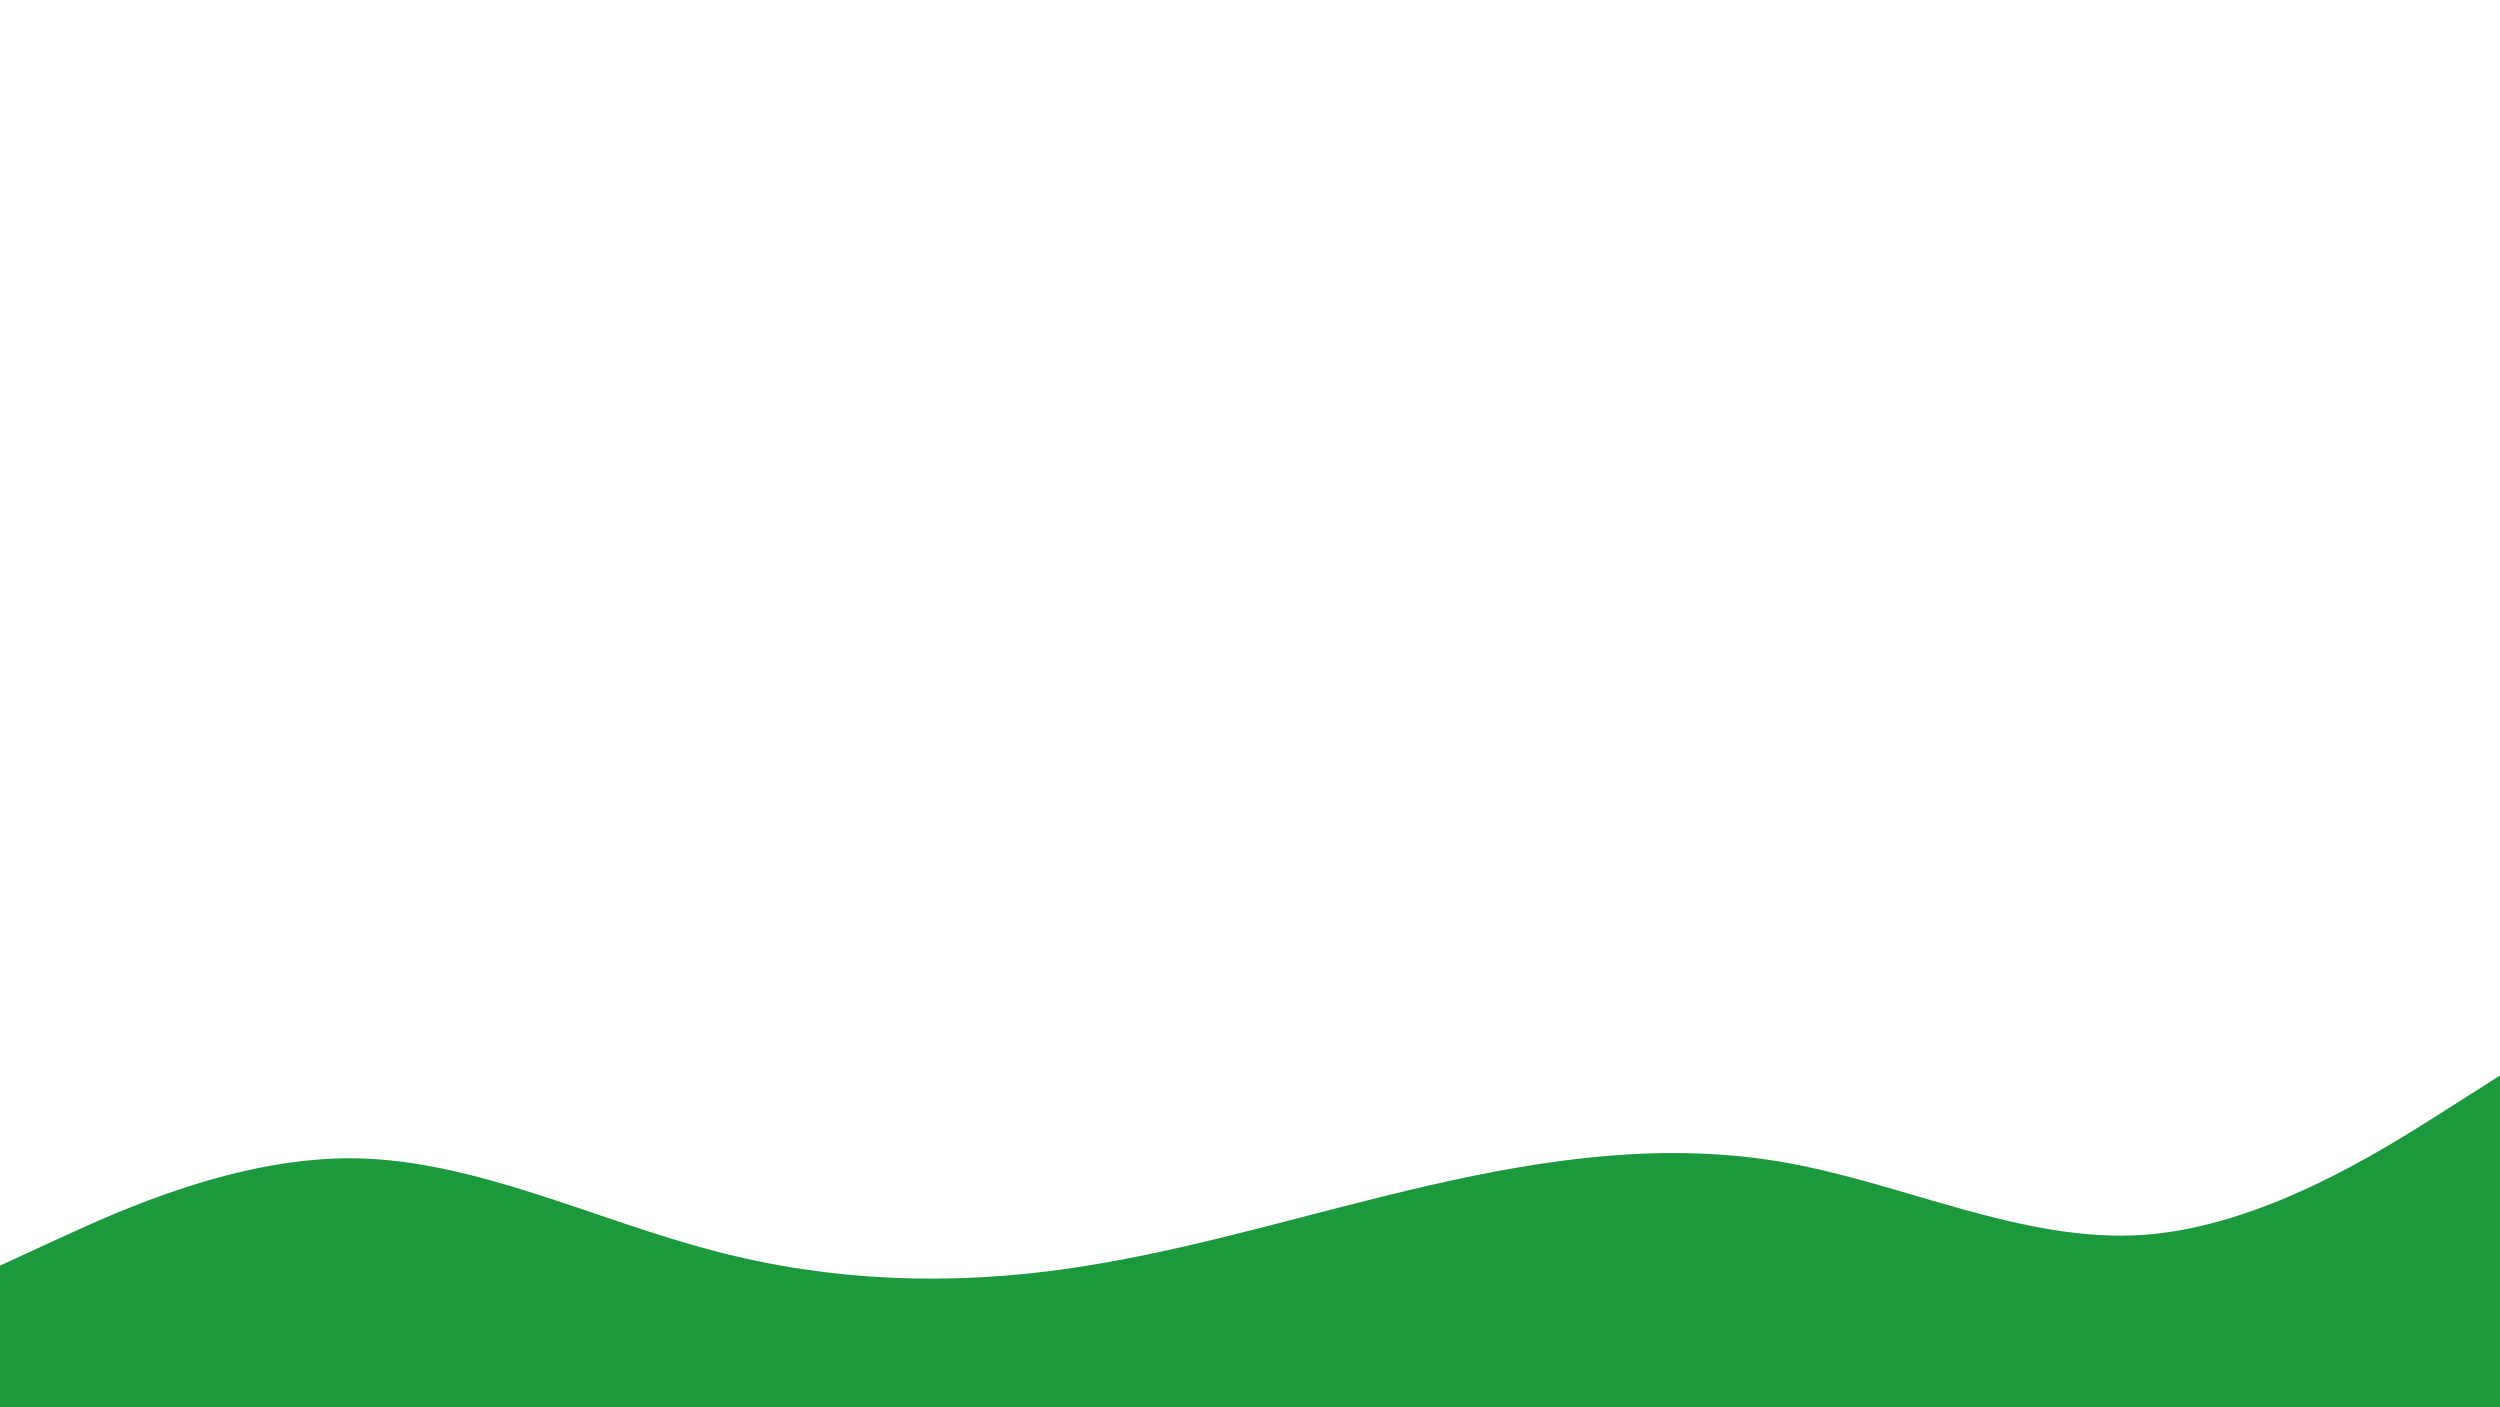
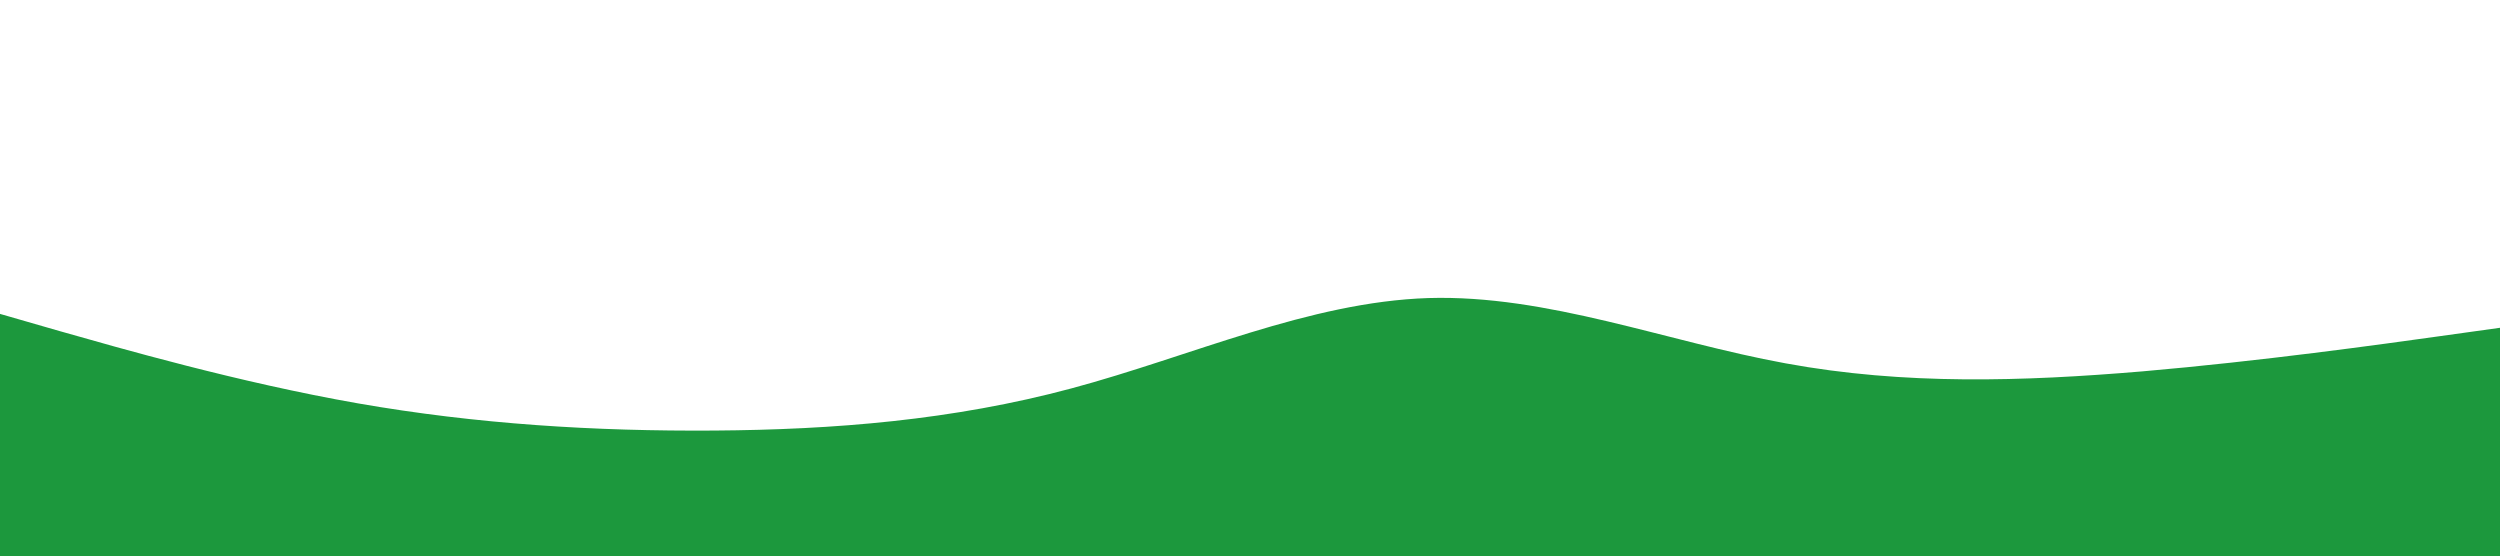
- <svg xmlns="http://www.w3.org/2000/svg" id="visual" viewBox="0 0 960 540" version="1.1">
-   <path d="M0 486L22.8 475.5C45.7 465 91.3 444 137 444.8C182.7 445.7 228.3 468.3 274 480.3C319.7 492.3 365.3 493.7 411.2 487C457 480.3 503 465.7 548.8 455.2C594.7 444.7 640.3 438.3 686 446.5C731.7 454.7 777.3 477.3 823 474.2C868.7 471 914.3 442 937.2 427.5L960 413L960 541L937.2 541C914.3 541 868.7 541 823 541C777.3 541 731.7 541 686 541C640.3 541 594.7 541 548.8 541C503 541 457 541 411.2 541C365.3 541 319.7 541 274 541C228.3 541 182.7 541 137 541C91.3 541 45.7 541 22.8 541L0 541Z" fill="#1c983d" stroke-linecap="round" stroke-linejoin="miter" />
+ <svg xmlns="http://www.w3.org/2000/svg" id="visual" viewBox="0 0 900 200" width="900" height="200" version="1.1">
+   <path d="M0 113L21.5 119.2C43 125.3 86 137.7 128.8 145.2C171.7 152.7 214.3 155.3 257.2 155C300 154.7 343 151.3 385.8 139.8C428.7 128.3 471.3 108.7 514.2 107.3C557 106 600 123 642.8 130.8C685.7 138.7 728.3 137.3 771.2 133.7C814 130 857 124 878.5 121L900 118L900 201L878.5 201C857 201 814 201 771.2 201C728.3 201 685.7 201 642.8 201C600 201 557 201 514.2 201C471.3 201 428.7 201 385.8 201C343 201 300 201 257.2 201C214.3 201 171.7 201 128.8 201C86 201 43 201 21.5 201L0 201Z" fill="#1c983d" stroke-linecap="round" stroke-linejoin="miter" />
</svg>
